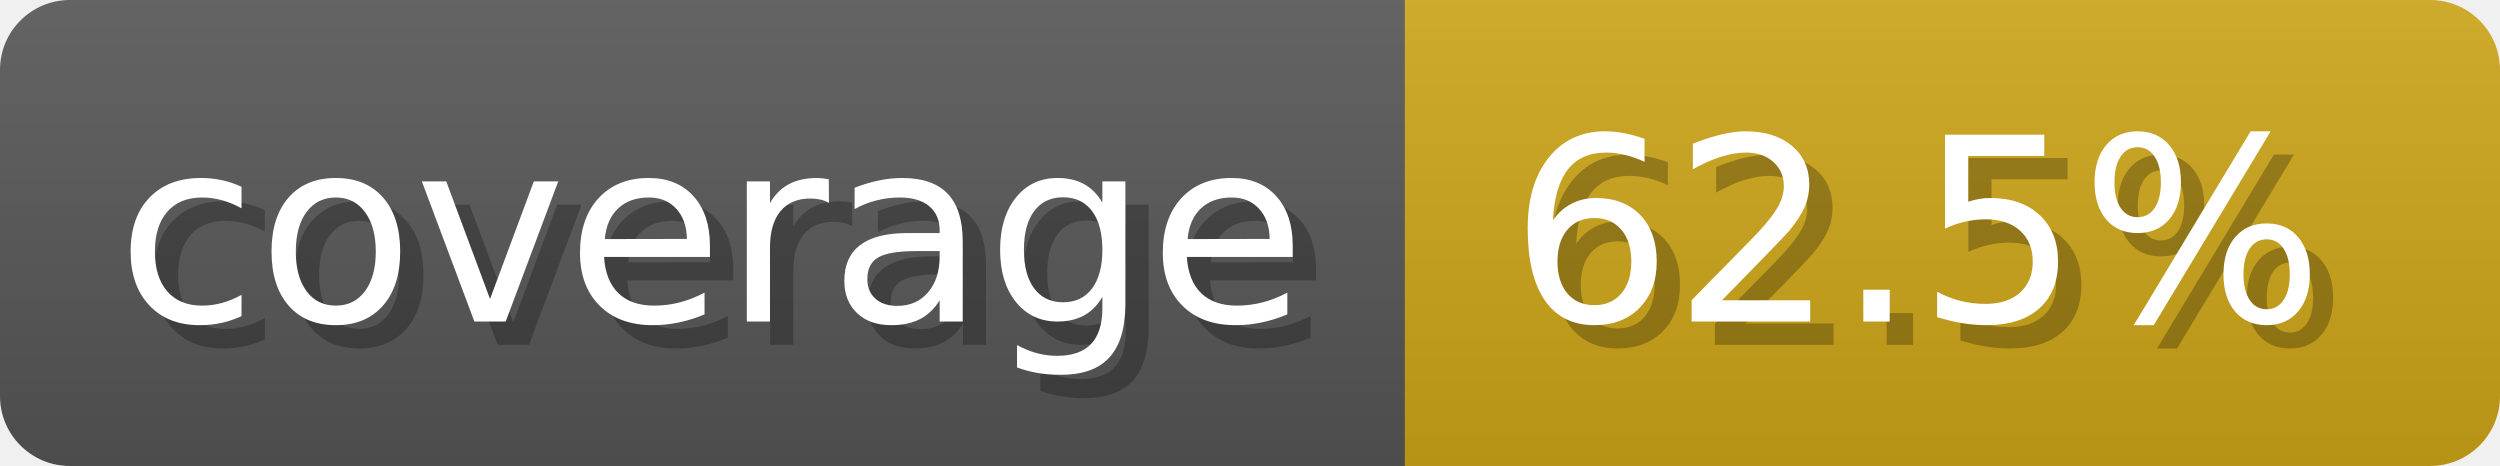
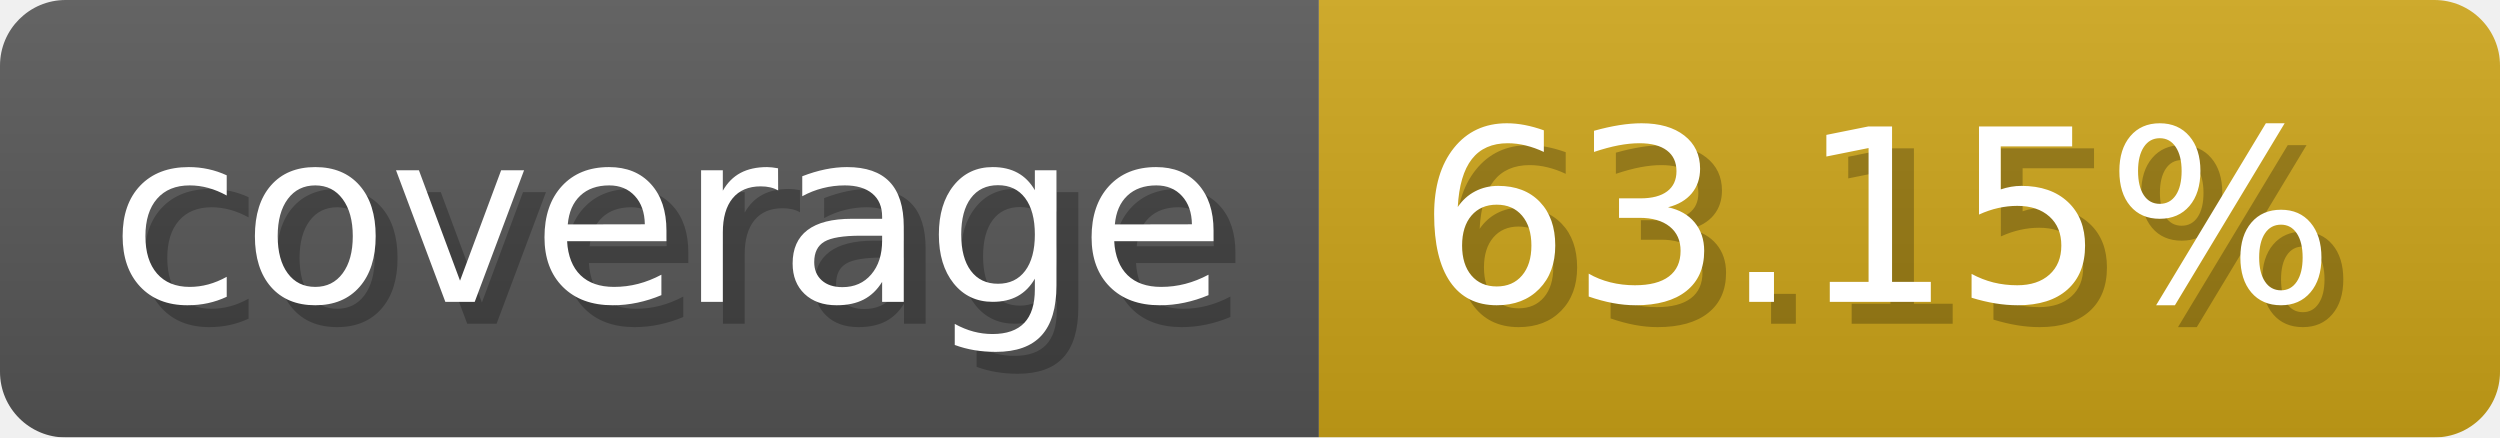
- <svg xmlns="http://www.w3.org/2000/svg" width="107.3" height="20" viewBox="0 0 1073 200" role="img" aria-label="coverage: 62.5%">
+ <svg xmlns="http://www.w3.org/2000/svg" width="114.3" height="20" viewBox="0 0 1143 200" role="img" aria-label="coverage: 63.15%">
  <linearGradient id="a" x2="0" y2="100%">
    <stop offset="0" stop-opacity=".1" stop-color="#EEE" />
    <stop offset="1" stop-opacity=".1" />
  </linearGradient>
  <mask id="m">
-     <rect width="1073" height="200" rx="30" fill="#FFF" />
+     <rect width="1143" height="200" rx="30" fill="#FFF" />
  </mask>
  <g mask="url(#m)">
    <rect width="603" height="200" fill="#555" />
-     <rect width="470" height="200" fill="#cba317" x="603" />
-     <rect width="1073" height="200" fill="url(#a)" />
+     <rect width="540" height="200" fill="#cba317" x="603" />
+     <rect width="1143" height="200" fill="url(#a)" />
  </g>
  <g aria-hidden="true" fill="#fff" text-anchor="start" font-family="Verdana,DejaVu Sans,sans-serif" font-size="110">
    <text x="60" y="148" textLength="503" fill="#000" opacity="0.25">coverage</text>
    <text x="50" y="138" textLength="503">coverage</text>
-     <text x="658" y="148" textLength="370" fill="#000" opacity="0.25">62.5%</text>
-     <text x="648" y="138" textLength="370">62.5%</text>
+     <text x="658" y="148" textLength="440" fill="#000" opacity="0.25">63.15%</text>
+     <text x="648" y="138" textLength="440">63.15%</text>
  </g>
</svg>
